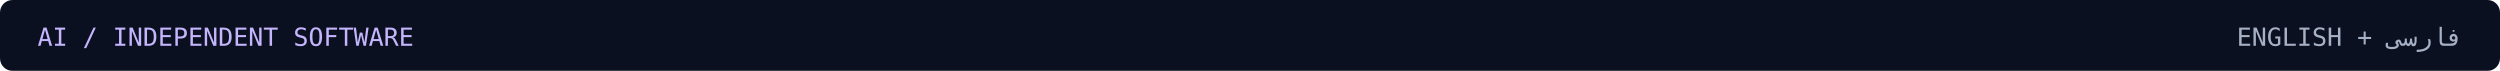
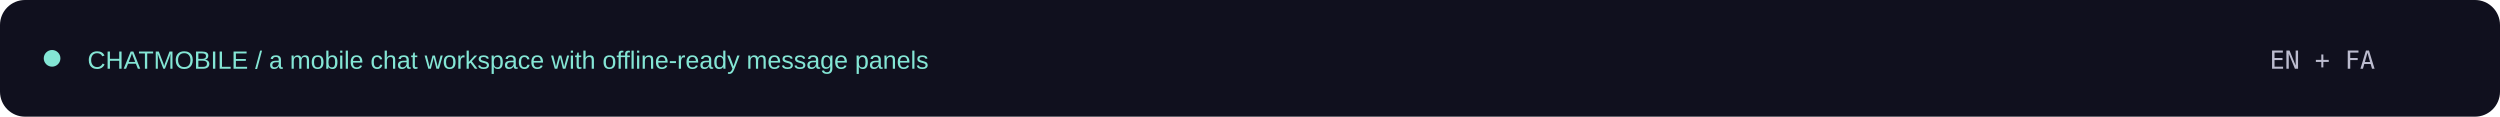
- <svg xmlns="http://www.w3.org/2000/svg" width="1200" height="34" viewBox="0 0 1200 34" role="img" aria-label="ai project">
-   <rect width="1200" height="34" rx="6" fill="#0b1020" />
-   <text x="18" y="22" fill="#c4b5fd" font-family="monospace" font-size="12">AI / INDEPENDENT SOFTWARE</text>
-   <text x="1182" y="22" text-anchor="end" fill="#a7b1c5" font-family="monospace" font-size="12">ENGLISH + فارسی</text>
+ <svg xmlns="http://www.w3.org/2000/svg" width="1200" height="56" viewBox="0 0 1200 56" role="img" aria-label="a mobile chat workspace with offline-ready message panels">
+   <rect width="1200" height="56" rx="12" fill="#10101e" />
+   <circle cx="25" cy="28" r="4" fill="#84e6d5" />
+   <text x="42" y="33" fill="#84e6d5" font-size="12" font-family="Segoe UI,Arial">CHATMOBILE / a mobile chat workspace with offline-ready message panels</text>
+   <text x="1140" y="33" text-anchor="end" fill="#bcbccf" font-size="12" font-family="monospace">EN + FA</text>
</svg>
